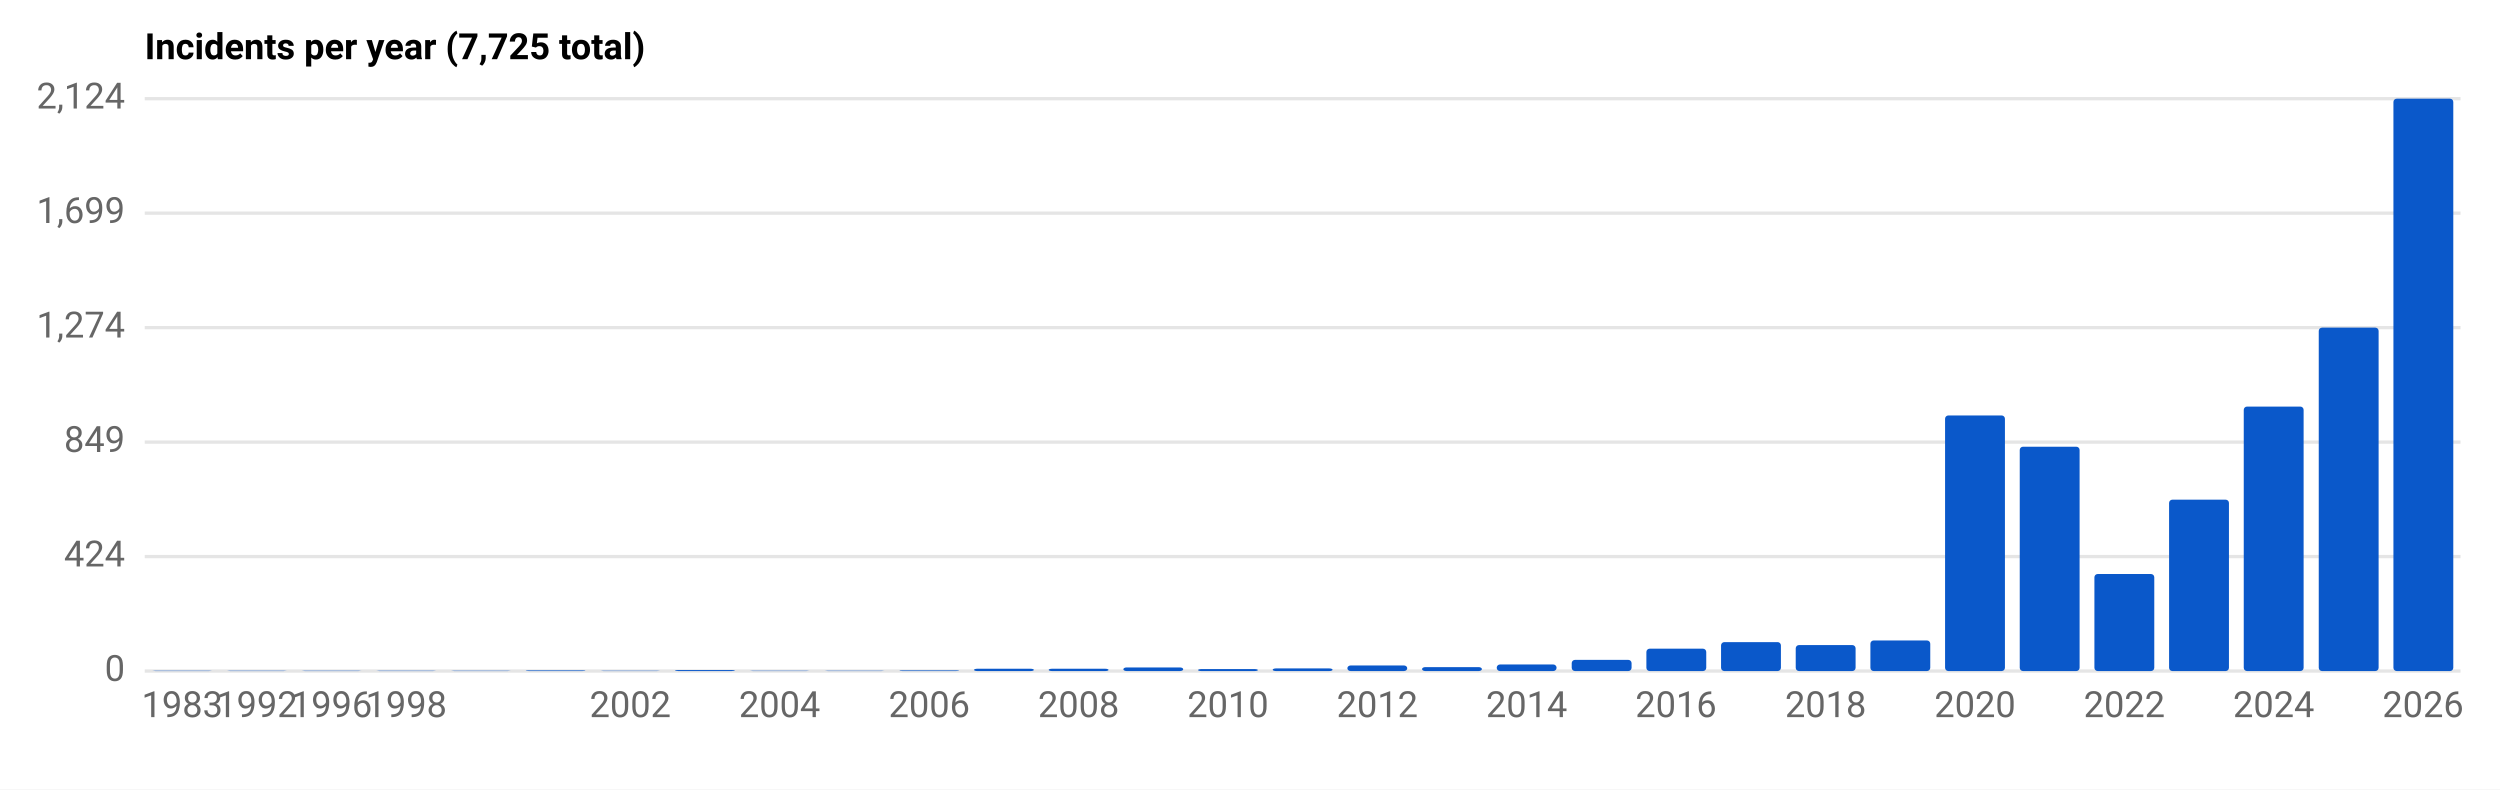
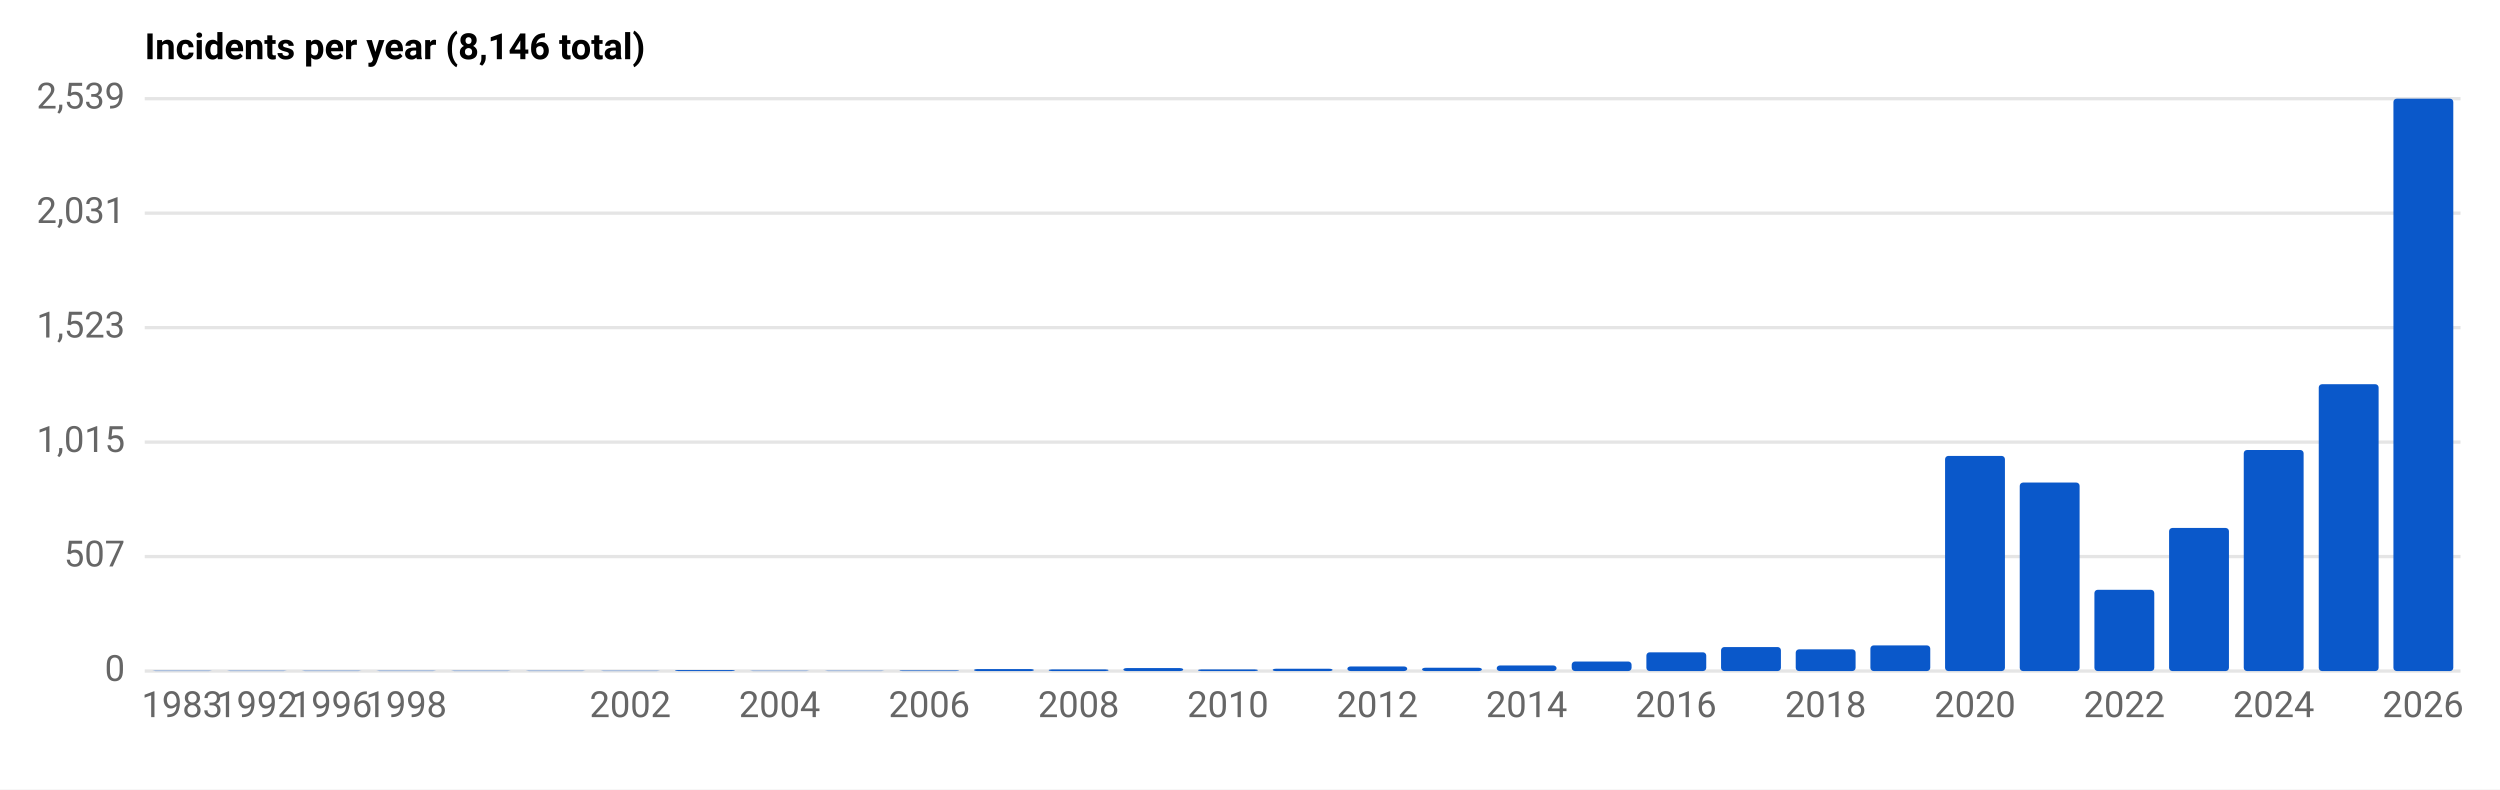
<svg xmlns="http://www.w3.org/2000/svg" viewBox="0 0 760 240" role="img" aria-label="Incidents per year, 1983–2026" font-family="system-ui,-apple-system,Segoe UI,Roboto,sans-serif" font-size="11">
  <rect x="0" y="0" width="100%" height="100%" fill="white" />
-   <text x="44" y="18" font-weight="600">Incidents per year (7,725 total)</text>
+   <text x="44" y="18" font-weight="600">Incidents per year (8,146 total)</text>
  <line x1="44" y1="30.0" x2="748" y2="30.0" stroke="#e5e5e5" stroke-width="1" />
-   <text x="38" y="33.0" text-anchor="end" fill="#666">2,124</text>
+   <text x="38" y="33.0" text-anchor="end" fill="#666">2,539</text>
  <line x1="44" y1="64.8" x2="748" y2="64.8" stroke="#e5e5e5" stroke-width="1" />
-   <text x="38" y="67.8" text-anchor="end" fill="#666">1,699</text>
+   <text x="38" y="67.8" text-anchor="end" fill="#666">2,031</text>
  <line x1="44" y1="99.6" x2="748" y2="99.6" stroke="#e5e5e5" stroke-width="1" />
-   <text x="38" y="102.6" text-anchor="end" fill="#666">1,274</text>
+   <text x="38" y="102.6" text-anchor="end" fill="#666">1,523</text>
  <line x1="44" y1="134.4" x2="748" y2="134.4" stroke="#e5e5e5" stroke-width="1" />
-   <text x="38" y="137.4" text-anchor="end" fill="#666">849</text>
+   <text x="38" y="137.4" text-anchor="end" fill="#666">1,015</text>
  <line x1="44" y1="169.2" x2="748" y2="169.2" stroke="#e5e5e5" stroke-width="1" />
-   <text x="38" y="172.2" text-anchor="end" fill="#666">424</text>
+   <text x="38" y="172.2" text-anchor="end" fill="#666">507</text>
  <line x1="44" y1="204.0" x2="748" y2="204.0" stroke="#e5e5e5" stroke-width="1" />
  <text x="38" y="207.0" text-anchor="end" fill="#666">0</text>
  <rect x="46.3" y="203.9" width="18.2" height="0.1" fill="#0a58ca" rx="1" />
  <text x="55.4" y="218" text-anchor="middle" fill="#666">1983</text>
  <rect x="69.0" y="203.9" width="18.2" height="0.1" fill="#0a58ca" rx="1" />
  <text x="78.1" y="218" text-anchor="middle" fill="#666">1992</text>
  <rect x="91.7" y="203.9" width="18.2" height="0.1" fill="#0a58ca" rx="1" />
  <text x="100.8" y="218" text-anchor="middle" fill="#666">1996</text>
  <rect x="114.4" y="203.9" width="18.2" height="0.1" fill="#0a58ca" rx="1" />
  <text x="123.5" y="218" text-anchor="middle" fill="#666">1998</text>
  <rect x="137.1" y="203.9" width="18.2" height="0.1" fill="#0a58ca" rx="1" />
-   <rect x="159.8" y="203.8" width="18.2" height="0.2" fill="#0a58ca" rx="1" />
+   <rect x="159.8" y="203.9" width="18.2" height="0.1" fill="#0a58ca" rx="1" />
  <rect x="182.5" y="203.9" width="18.2" height="0.1" fill="#0a58ca" rx="1" />
  <text x="191.6" y="218" text-anchor="middle" fill="#666">2002</text>
  <rect x="205.2" y="203.7" width="18.2" height="0.3" fill="#0a58ca" rx="1" />
  <rect x="227.9" y="203.9" width="18.2" height="0.1" fill="#0a58ca" rx="1" />
  <text x="237.0" y="218" text-anchor="middle" fill="#666">2004</text>
  <rect x="250.7" y="203.9" width="18.2" height="0.1" fill="#0a58ca" rx="1" />
  <rect x="273.4" y="203.8" width="18.2" height="0.2" fill="#0a58ca" rx="1" />
  <text x="282.5" y="218" text-anchor="middle" fill="#666">2006</text>
-   <rect x="296.1" y="203.3" width="18.2" height="0.7" fill="#0a58ca" rx="1" />
-   <rect x="318.8" y="203.3" width="18.2" height="0.7" fill="#0a58ca" rx="1" />
+   <rect x="296.1" y="203.4" width="18.2" height="0.6" fill="#0a58ca" rx="1" />
+   <rect x="318.8" y="203.5" width="18.2" height="0.5" fill="#0a58ca" rx="1" />
  <text x="327.9" y="218" text-anchor="middle" fill="#666">2008</text>
-   <rect x="341.5" y="202.9" width="18.2" height="1.1" fill="#0a58ca" rx="1" />
-   <rect x="364.2" y="203.4" width="18.2" height="0.6" fill="#0a58ca" rx="1" />
+   <rect x="341.5" y="203.1" width="18.2" height="0.9" fill="#0a58ca" rx="1" />
+   <rect x="364.2" y="203.5" width="18.2" height="0.5" fill="#0a58ca" rx="1" />
  <text x="373.3" y="218" text-anchor="middle" fill="#666">2010</text>
-   <rect x="386.9" y="203.2" width="18.2" height="0.8" fill="#0a58ca" rx="1" />
-   <rect x="409.6" y="202.3" width="18.2" height="1.7" fill="#0a58ca" rx="1" />
+   <rect x="386.9" y="203.3" width="18.2" height="0.7" fill="#0a58ca" rx="1" />
+   <rect x="409.6" y="202.6" width="18.2" height="1.4" fill="#0a58ca" rx="1" />
  <text x="418.7" y="218" text-anchor="middle" fill="#666">2012</text>
-   <rect x="432.3" y="202.8" width="18.2" height="1.2" fill="#0a58ca" rx="1" />
-   <rect x="455.0" y="202.0" width="18.2" height="2.0" fill="#0a58ca" rx="1" />
+   <rect x="432.3" y="203.0" width="18.2" height="1.0" fill="#0a58ca" rx="1" />
+   <rect x="455.0" y="202.3" width="18.2" height="1.7" fill="#0a58ca" rx="1" />
  <text x="464.1" y="218" text-anchor="middle" fill="#666">2014</text>
-   <rect x="477.8" y="200.6" width="18.2" height="3.4" fill="#0a58ca" rx="1" />
-   <rect x="500.5" y="197.2" width="18.2" height="6.8" fill="#0a58ca" rx="1" />
+   <rect x="477.8" y="201.1" width="18.2" height="2.9" fill="#0a58ca" rx="1" />
+   <rect x="500.5" y="198.3" width="18.2" height="5.7" fill="#0a58ca" rx="1" />
  <text x="509.5" y="218" text-anchor="middle" fill="#666">2016</text>
-   <rect x="523.2" y="195.2" width="18.2" height="8.8" fill="#0a58ca" rx="1" />
-   <rect x="545.9" y="196.1" width="18.2" height="7.9" fill="#0a58ca" rx="1" />
+   <rect x="523.2" y="196.7" width="18.2" height="7.3" fill="#0a58ca" rx="1" />
+   <rect x="545.9" y="197.4" width="18.2" height="6.6" fill="#0a58ca" rx="1" />
  <text x="555.0" y="218" text-anchor="middle" fill="#666">2018</text>
-   <rect x="568.6" y="194.7" width="18.2" height="9.3" fill="#0a58ca" rx="1" />
-   <rect x="591.3" y="126.3" width="18.2" height="77.7" fill="#0a58ca" rx="1" />
+   <rect x="568.6" y="196.2" width="18.2" height="7.8" fill="#0a58ca" rx="1" />
+   <rect x="591.3" y="138.6" width="18.2" height="65.4" fill="#0a58ca" rx="1" />
  <text x="600.4" y="218" text-anchor="middle" fill="#666">2020</text>
-   <rect x="614.0" y="135.8" width="18.2" height="68.2" fill="#0a58ca" rx="1" />
-   <rect x="636.7" y="174.5" width="18.2" height="29.5" fill="#0a58ca" rx="1" />
+   <rect x="614.0" y="146.7" width="18.2" height="57.3" fill="#0a58ca" rx="1" />
+   <rect x="636.7" y="179.3" width="18.2" height="24.7" fill="#0a58ca" rx="1" />
  <text x="645.8" y="218" text-anchor="middle" fill="#666">2022</text>
-   <rect x="659.4" y="151.9" width="18.2" height="52.1" fill="#0a58ca" rx="1" />
-   <rect x="682.1" y="123.6" width="18.2" height="80.4" fill="#0a58ca" rx="1" />
+   <rect x="659.4" y="160.5" width="18.2" height="43.5" fill="#0a58ca" rx="1" />
+   <rect x="682.1" y="136.8" width="18.2" height="67.2" fill="#0a58ca" rx="1" />
  <text x="691.2" y="218" text-anchor="middle" fill="#666">2024</text>
-   <rect x="704.9" y="99.6" width="18.2" height="104.4" fill="#0a58ca" rx="1" />
+   <rect x="704.9" y="116.8" width="18.2" height="87.2" fill="#0a58ca" rx="1" />
  <rect x="727.6" y="30.0" width="18.2" height="174.0" fill="#0a58ca" rx="1" />
  <text x="736.6" y="218" text-anchor="middle" fill="#666">2026</text>
</svg>
